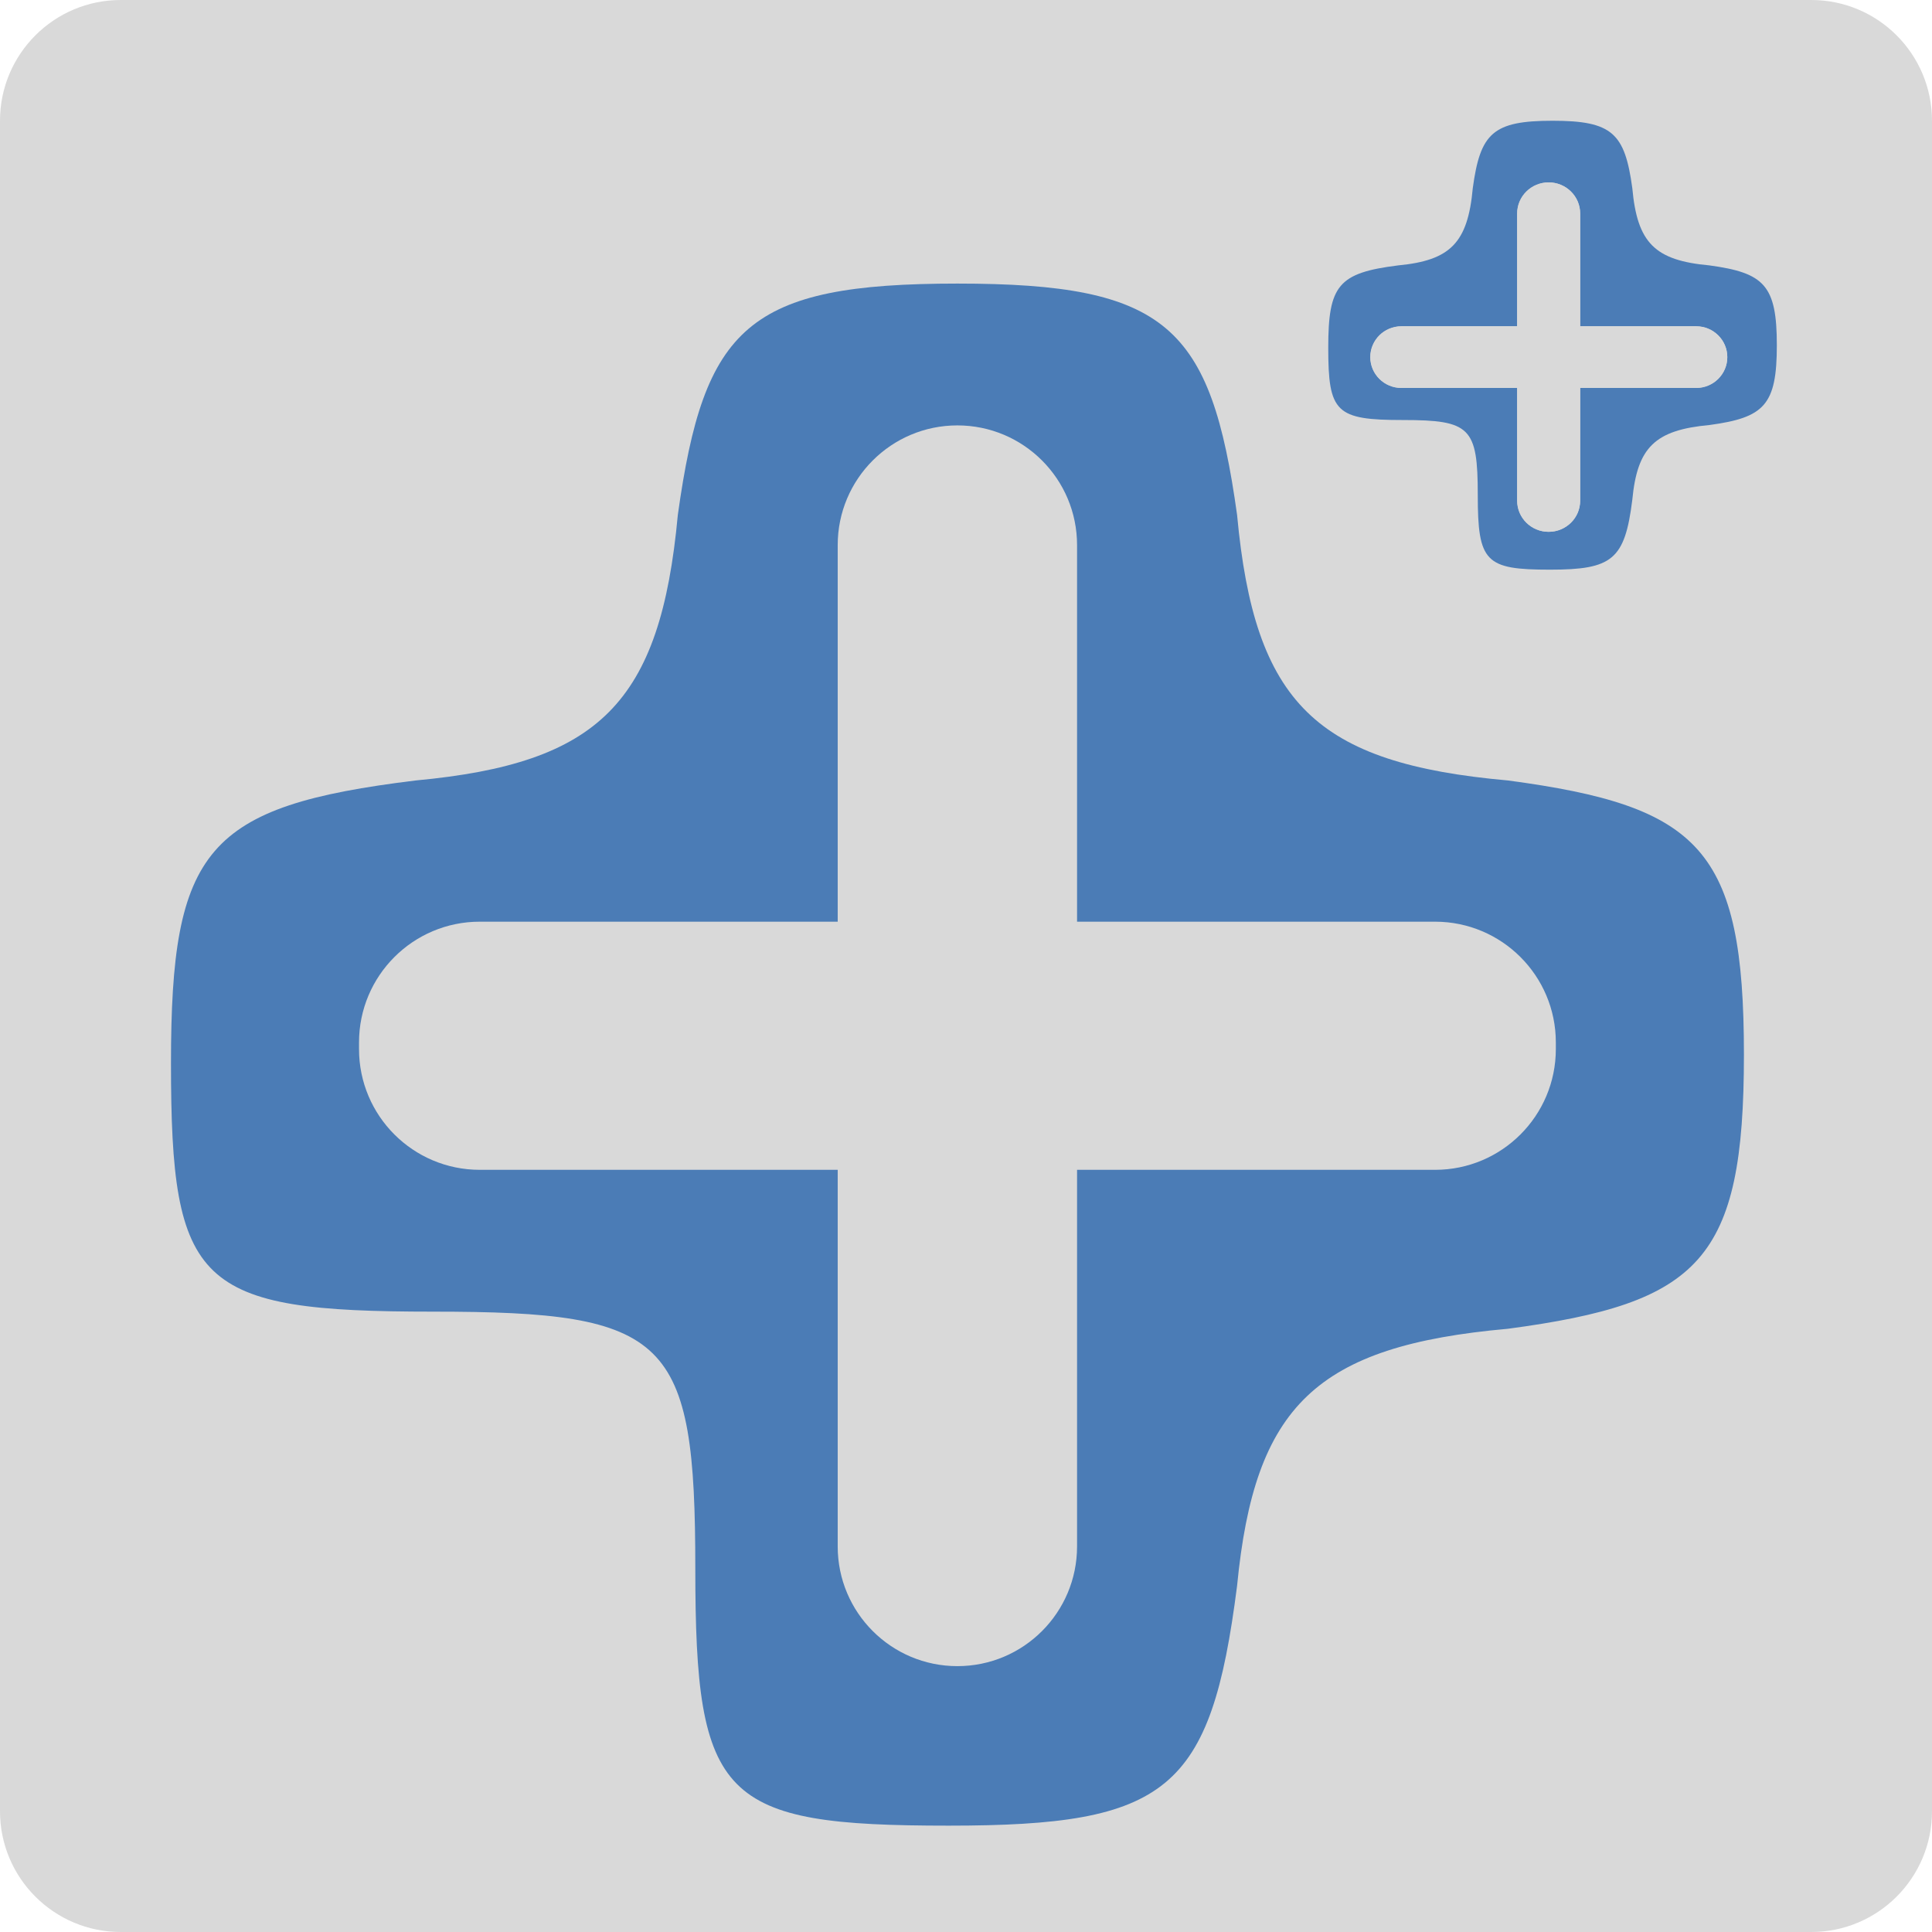
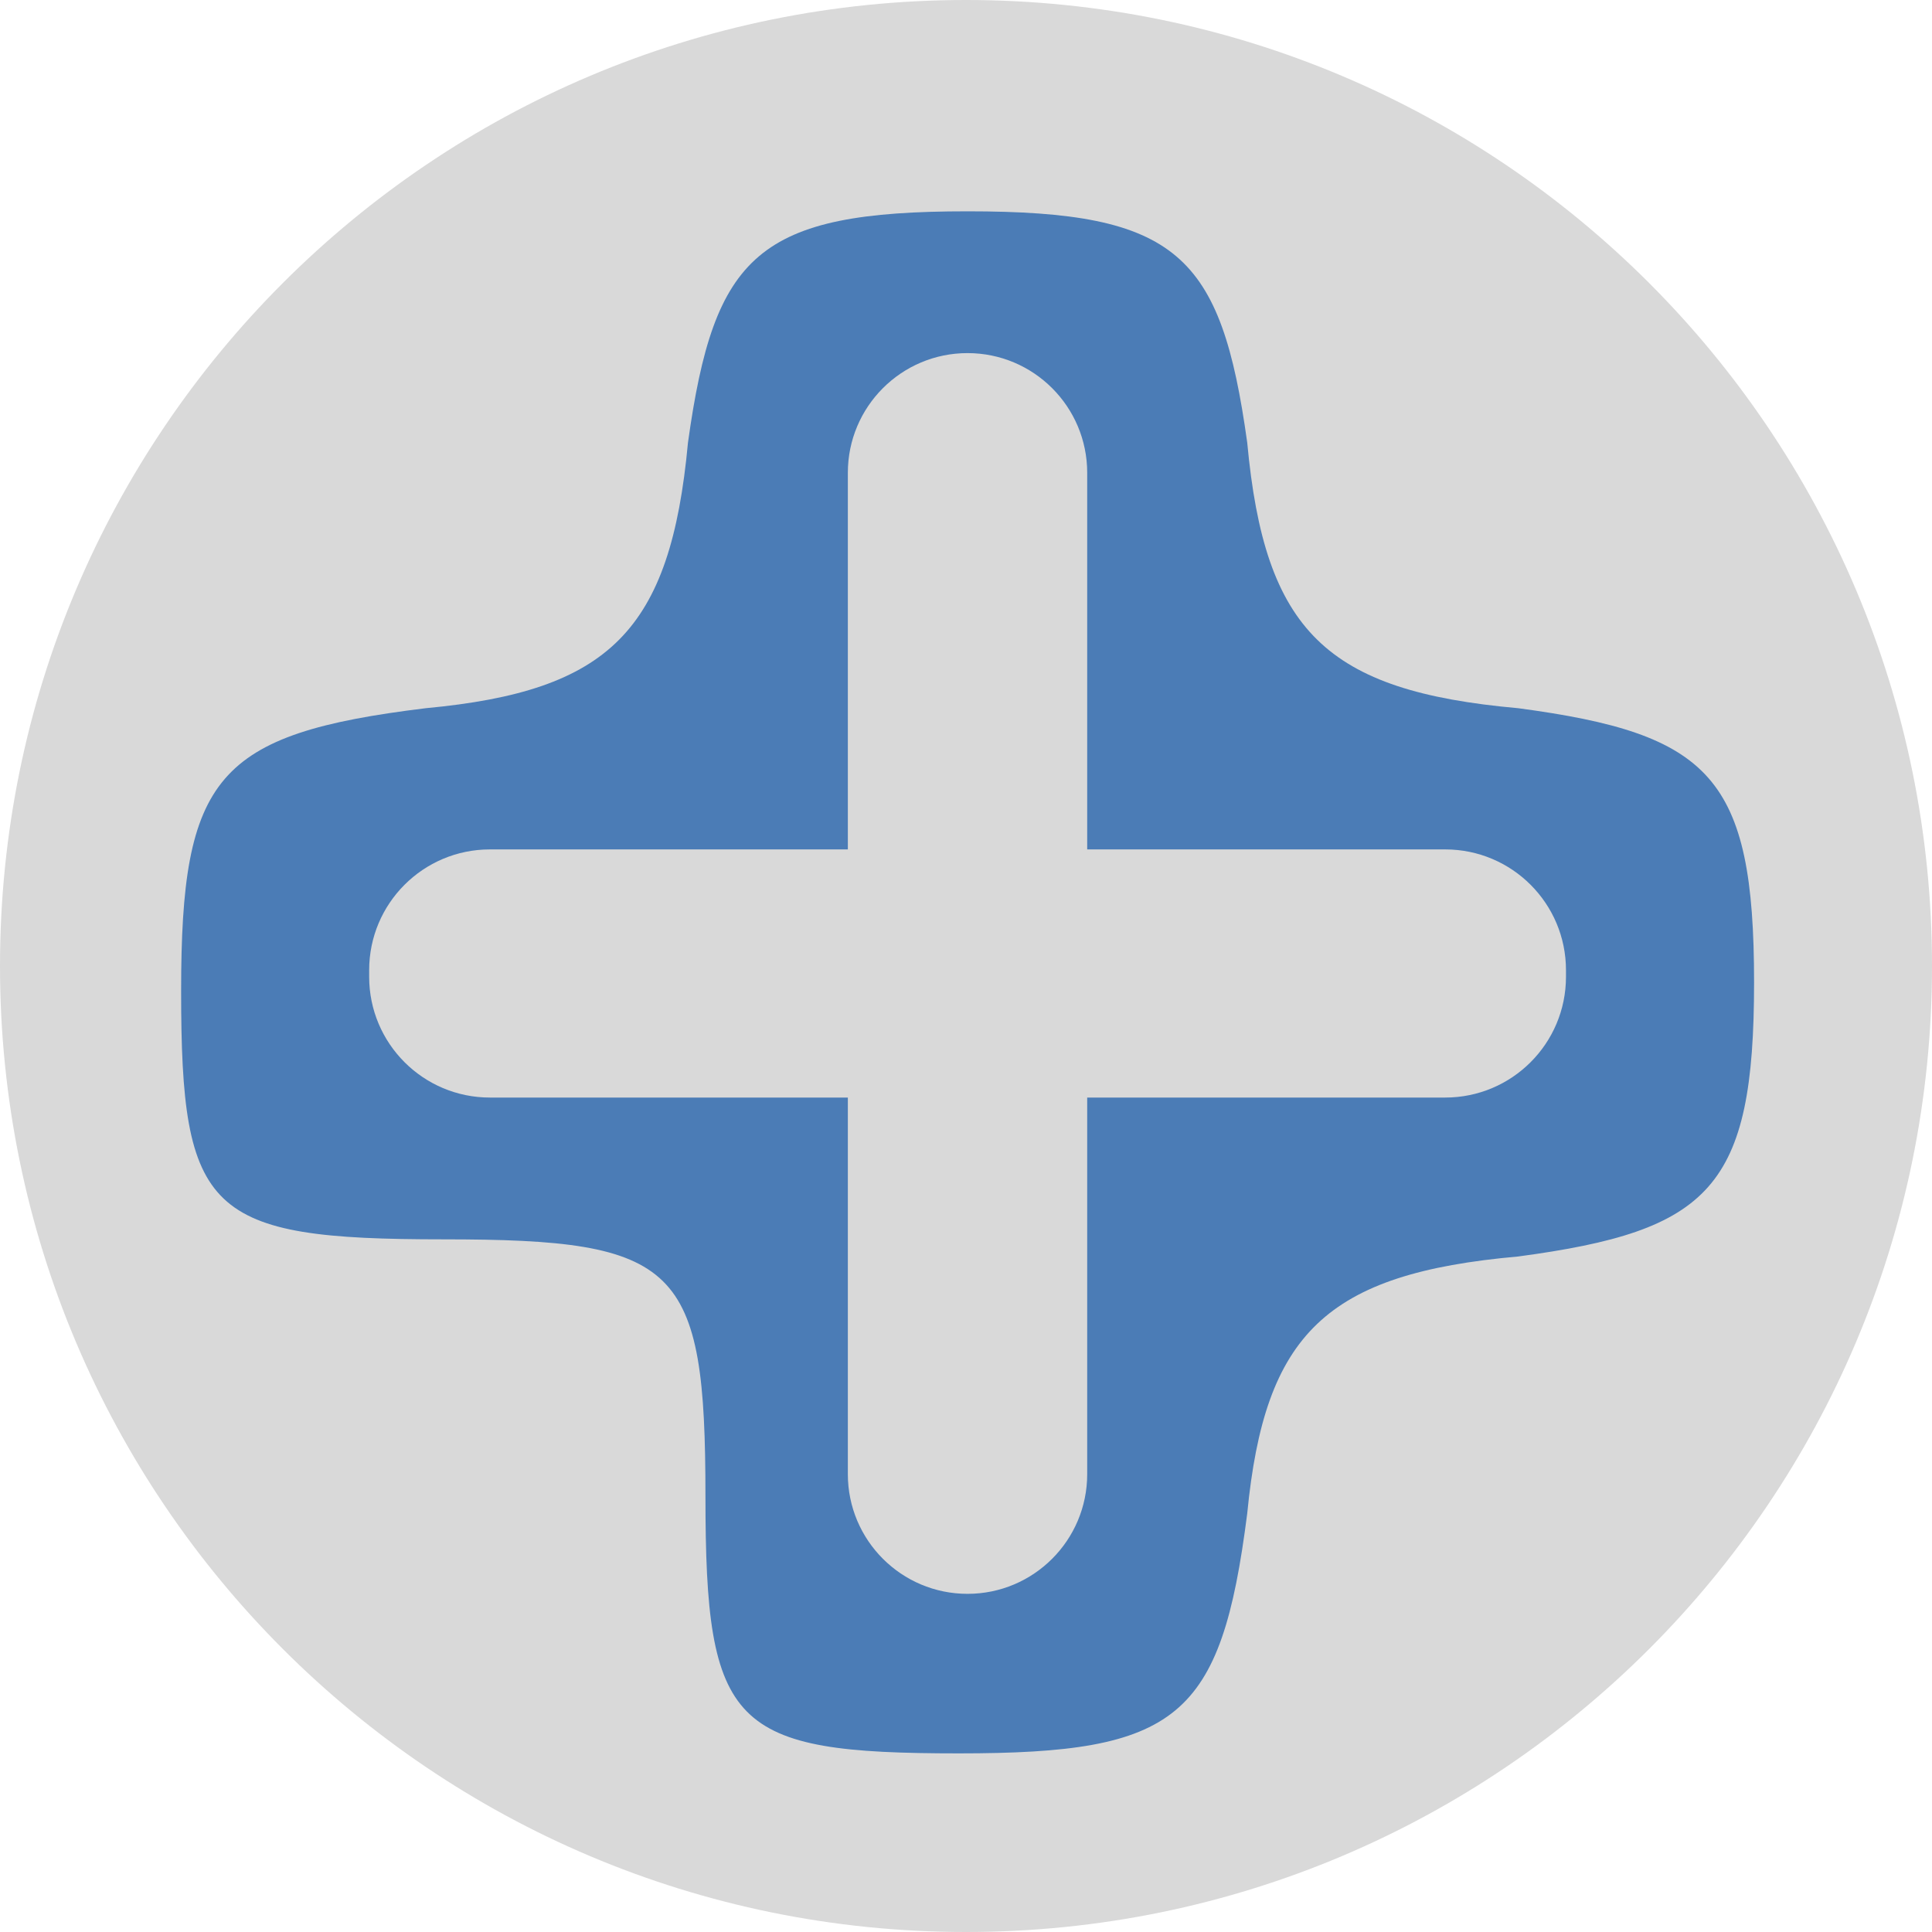
<svg xmlns="http://www.w3.org/2000/svg" width="64" height="64" viewBox="0 0 64 64" fill="none">
-   <rect width="64" height="64" rx="4" fill="#D9D9D9" />
-   <path d="M22.454 17.057C21.875 23.3 19.849 25.287 13.77 25.854C6.822 26.706 5.664 28.125 5.664 35.22C5.664 42.598 6.532 43.45 14.348 43.45C22.164 43.45 23.033 44.301 23.033 51.963C23.033 59.626 23.901 60.477 31.428 60.477C38.665 60.477 40.112 59.342 40.98 52.531C41.559 46.571 43.586 44.585 49.954 44.017C56.323 43.166 57.77 41.747 57.77 34.936C57.77 28.125 56.323 26.706 49.954 25.854C43.586 25.287 41.559 23.3 40.98 17.057C40.112 10.813 38.665 9.394 31.717 9.394C24.77 9.394 23.322 10.813 22.454 17.057Z" fill="#4B7CB6" />
-   <rect x="27.75" y="14.092" width="7.929" height="41.101" rx="3.965" fill="#D9D9D9" />
-   <rect x="11.893" y="30.532" width="39.646" height="8.22" rx="4" fill="#D9D9D9" />
-   <path d="M48.788 6.231C48.623 8.048 48.045 8.627 46.312 8.792C44.33 9.04 44 9.453 44 11.518C44 13.666 44.248 13.914 46.477 13.914C48.706 13.914 48.953 14.162 48.953 16.393C48.953 18.623 49.201 18.871 51.347 18.871C53.411 18.871 53.824 18.541 54.072 16.558C54.237 14.823 54.815 14.245 56.631 14.079C58.447 13.832 58.86 13.418 58.86 11.436C58.86 9.453 58.447 9.04 56.631 8.792C54.815 8.627 54.237 8.048 54.072 6.231C53.824 4.413 53.411 4 51.43 4C49.449 4 49.036 4.413 48.788 6.231Z" fill="#4B7CB6" />
-   <path d="M50.258 7.086C50.258 6.51 50.725 6.042 51.301 6.042C51.878 6.042 52.345 6.51 52.345 7.086V16.573C52.345 17.15 51.878 17.617 51.301 17.617C50.725 17.617 50.258 17.15 50.258 16.573V7.086Z" fill="#D9D9D9" />
-   <path d="M50.258 7.064C50.258 6.5 50.725 6.042 51.301 6.042C51.878 6.042 52.345 6.5 52.345 7.064V16.596C52.345 17.16 51.878 17.617 51.301 17.617C50.725 17.617 50.258 17.16 50.258 16.596V7.064Z" fill="#D9D9D9" />
-   <path d="M56.197 10.809C56.761 10.809 57.219 11.266 57.219 11.83C57.219 12.394 56.761 12.851 56.197 12.851H46.414C45.85 12.851 45.393 12.394 45.393 11.83C45.393 11.266 45.85 10.809 46.414 10.809H56.197Z" fill="#D9D9D9" />
-   <path d="M56.175 10.809C56.752 10.809 57.219 11.266 57.219 11.83C57.219 12.394 56.752 12.851 56.175 12.851H46.436C45.86 12.851 45.393 12.394 45.393 11.83C45.393 11.266 45.86 10.809 46.436 10.809H56.175Z" fill="#D9D9D9" />
+   <rect width="64" height="64" rx="32" fill="#D9D9D9" />
+   <path d="M22.79 14.662C22.211 20.906 20.184 22.892 14.105 23.46C7.158 24.311 6 25.73 6 32.825C6 40.204 6.868 41.055 14.684 41.055C22.5 41.055 23.369 41.906 23.369 49.569C23.369 57.231 24.237 58.083 31.764 58.083C39.001 58.083 40.448 56.947 41.316 50.136C41.895 44.177 43.922 42.19 50.29 41.623C56.659 40.771 58.106 39.352 58.106 32.541C58.106 25.73 56.659 24.311 50.29 23.46C43.922 22.892 41.895 20.906 41.316 14.662C40.448 8.419 39.001 7 32.053 7C25.106 7 23.658 8.419 22.79 14.662Z" fill="#4B7CB6" />
+   <rect x="28.086" y="11.697" width="7.929" height="41.101" rx="3.965" fill="#D9D9D9" />
+   <rect x="12.229" y="28.138" width="39.646" height="8.22" rx="4" fill="#D9D9D9" />
</svg>
